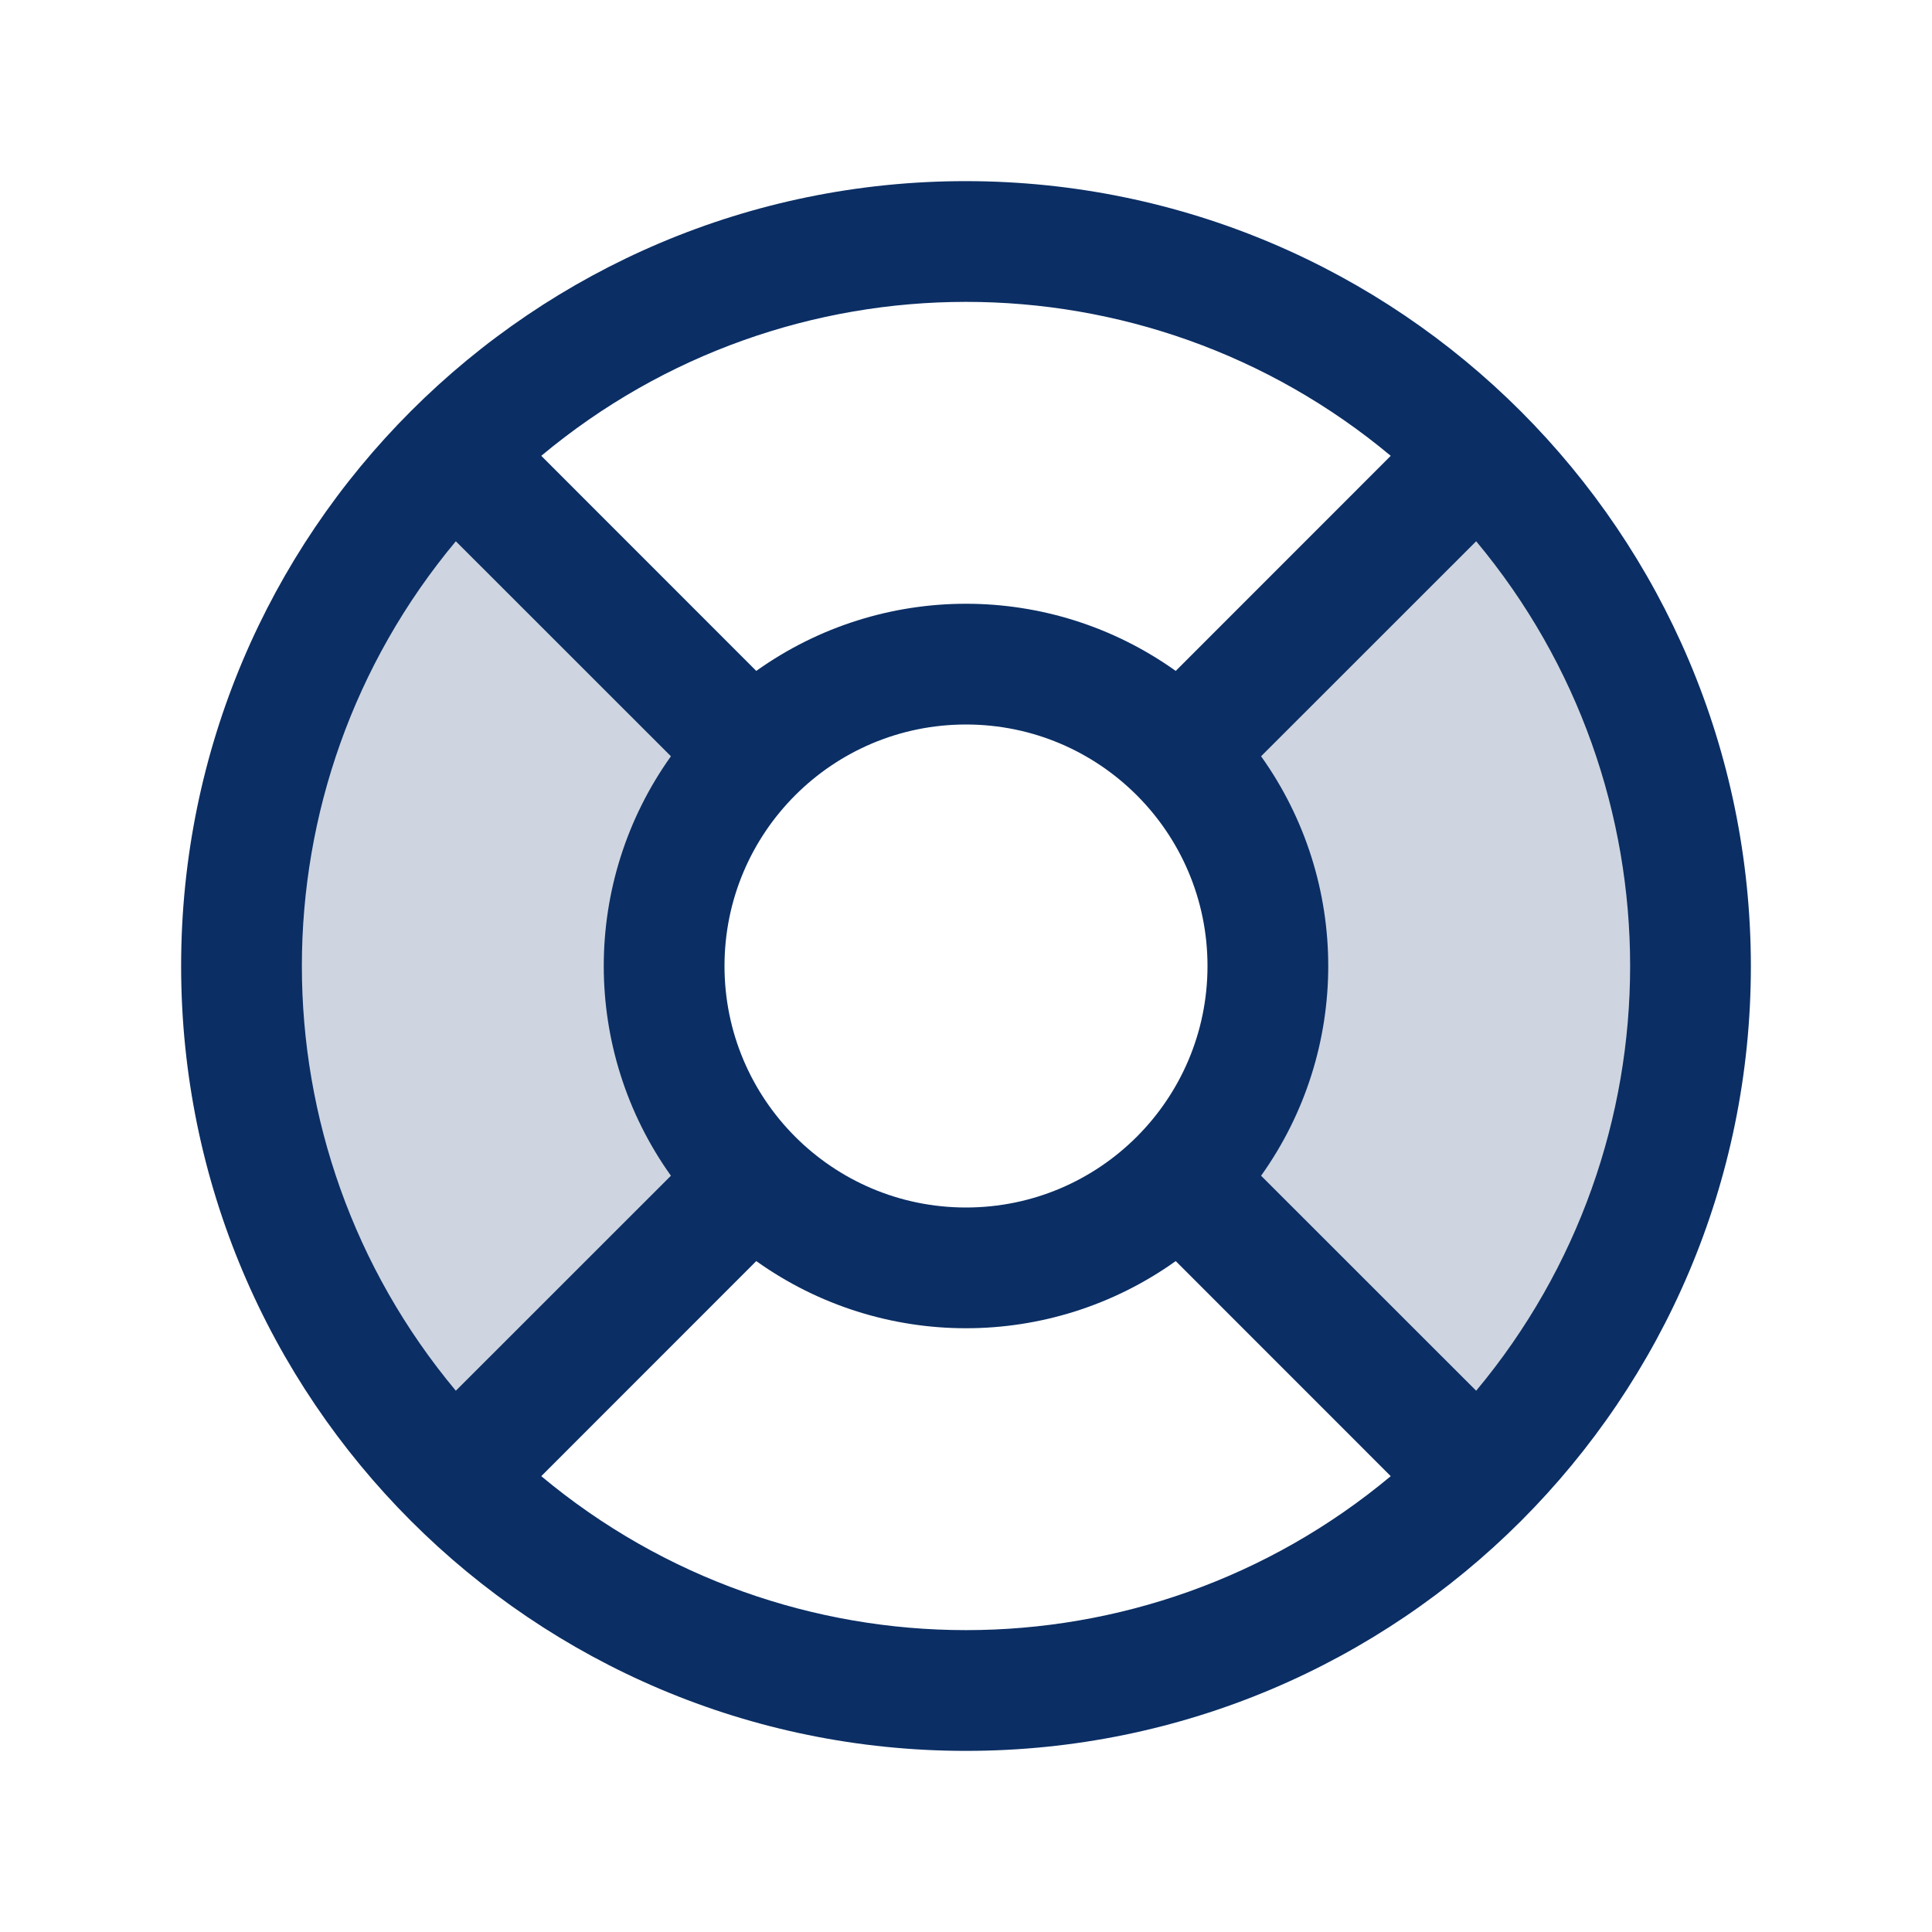
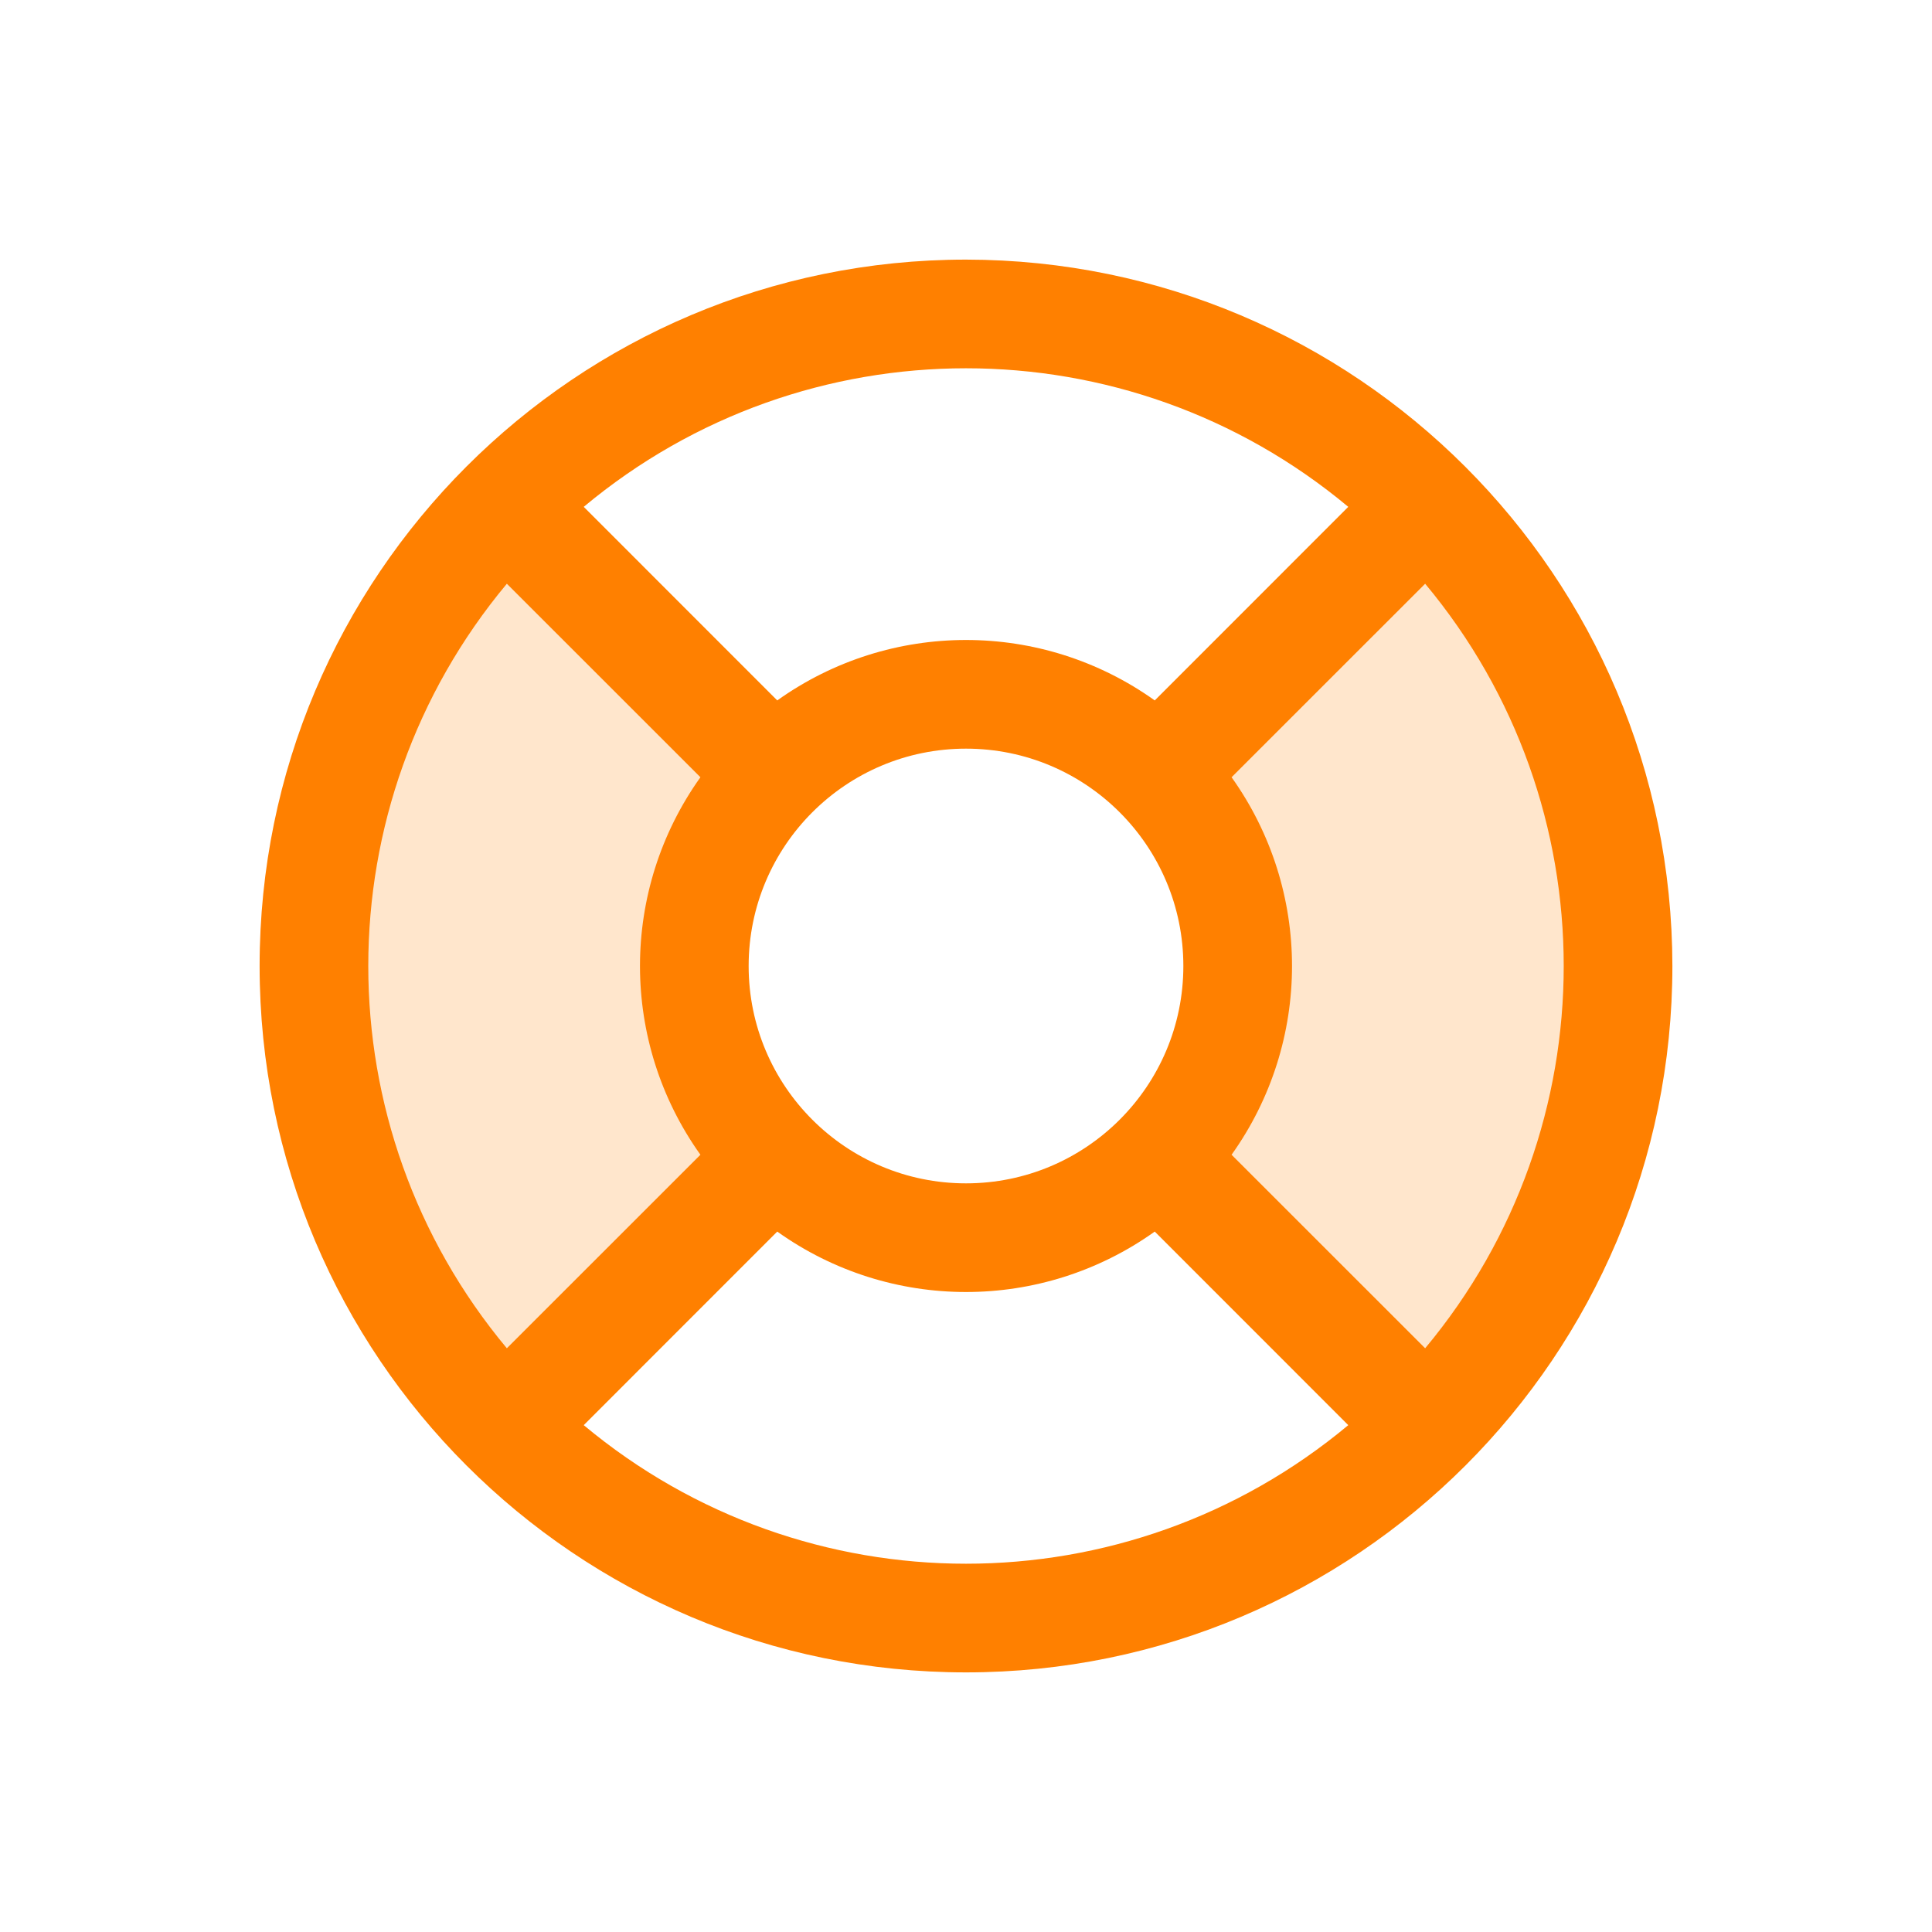
- <svg xmlns="http://www.w3.org/2000/svg" viewBox="0 0 256 256" fill="#0B2E64">
-   <path d="M195.88,195.88l-39.6-39.6a40,40,0,0,0,0-56.56l39.6-39.6A96,96,0,0,1,195.88,195.88ZM60.12,60.12a96,96,0,0,0,0,135.76l39.6-39.6a40,40,0,0,1,0-56.56Z" opacity="0.2" />
-   <path d="M128,24A104,104,0,1,0,232,128,104.11,104.11,0,0,0,128,24Zm39.1,131.79a47.84,47.84,0,0,0,0-55.58l28.5-28.49a87.83,87.83,0,0,1,0,112.56ZM96,128a32,32,0,1,1,32,32A32,32,0,0,1,96,128Zm88.28-67.6L155.79,88.9a47.84,47.84,0,0,0-55.58,0L71.72,60.4a87.83,87.83,0,0,1,112.56,0ZM60.4,71.72l28.5,28.49a47.84,47.84,0,0,0,0,55.58L60.4,184.28a87.83,87.83,0,0,1,0-112.56ZM71.72,195.6l28.49-28.5a47.84,47.84,0,0,0,55.58,0l28.49,28.5a87.83,87.83,0,0,1-112.56,0Z" />
+ <svg xmlns="http://www.w3.org/2000/svg" viewBox="0 0 256 256" width="100%" height="100%">
+   <g class="insilos-glyph-container" transform="translate(12.8, 12.8) scale(0.9)">
+     <g class="insilos-glyph-tint" opacity="0.2" fill="#FF8000">
+       <path d="M195.88,195.88l-39.6-39.6a40,40,0,0,0,0-56.56l39.6-39.6A96,96,0,0,1,195.88,195.88ZM60.12,60.12a96,96,0,0,0,0,135.76l39.6-39.6a40,40,0,0,1,0-56.56Z" />
+     </g>
+     <g class="insilos-glyph-primary" fill="#FF8000">
+       <path d="M128,24A104,104,0,1,0,232,128,104.11,104.11,0,0,0,128,24Zm39.1,131.79a47.84,47.84,0,0,0,0-55.58l28.5-28.49a87.83,87.83,0,0,1,0,112.56ZM96,128a32,32,0,1,1,32,32A32,32,0,0,1,96,128Zm88.28-67.6L155.79,88.9a47.84,47.84,0,0,0-55.58,0L71.72,60.4a87.83,87.83,0,0,1,112.56,0ZM60.4,71.72l28.5,28.49a47.84,47.84,0,0,0,0,55.58L60.4,184.28a87.83,87.83,0,0,1,0-112.56ZM71.72,195.6l28.49-28.5a47.84,47.84,0,0,0,55.58,0l28.49,28.5a87.83,87.83,0,0,1-112.56,0Z" />
+     </g>
+   </g>
</svg>
